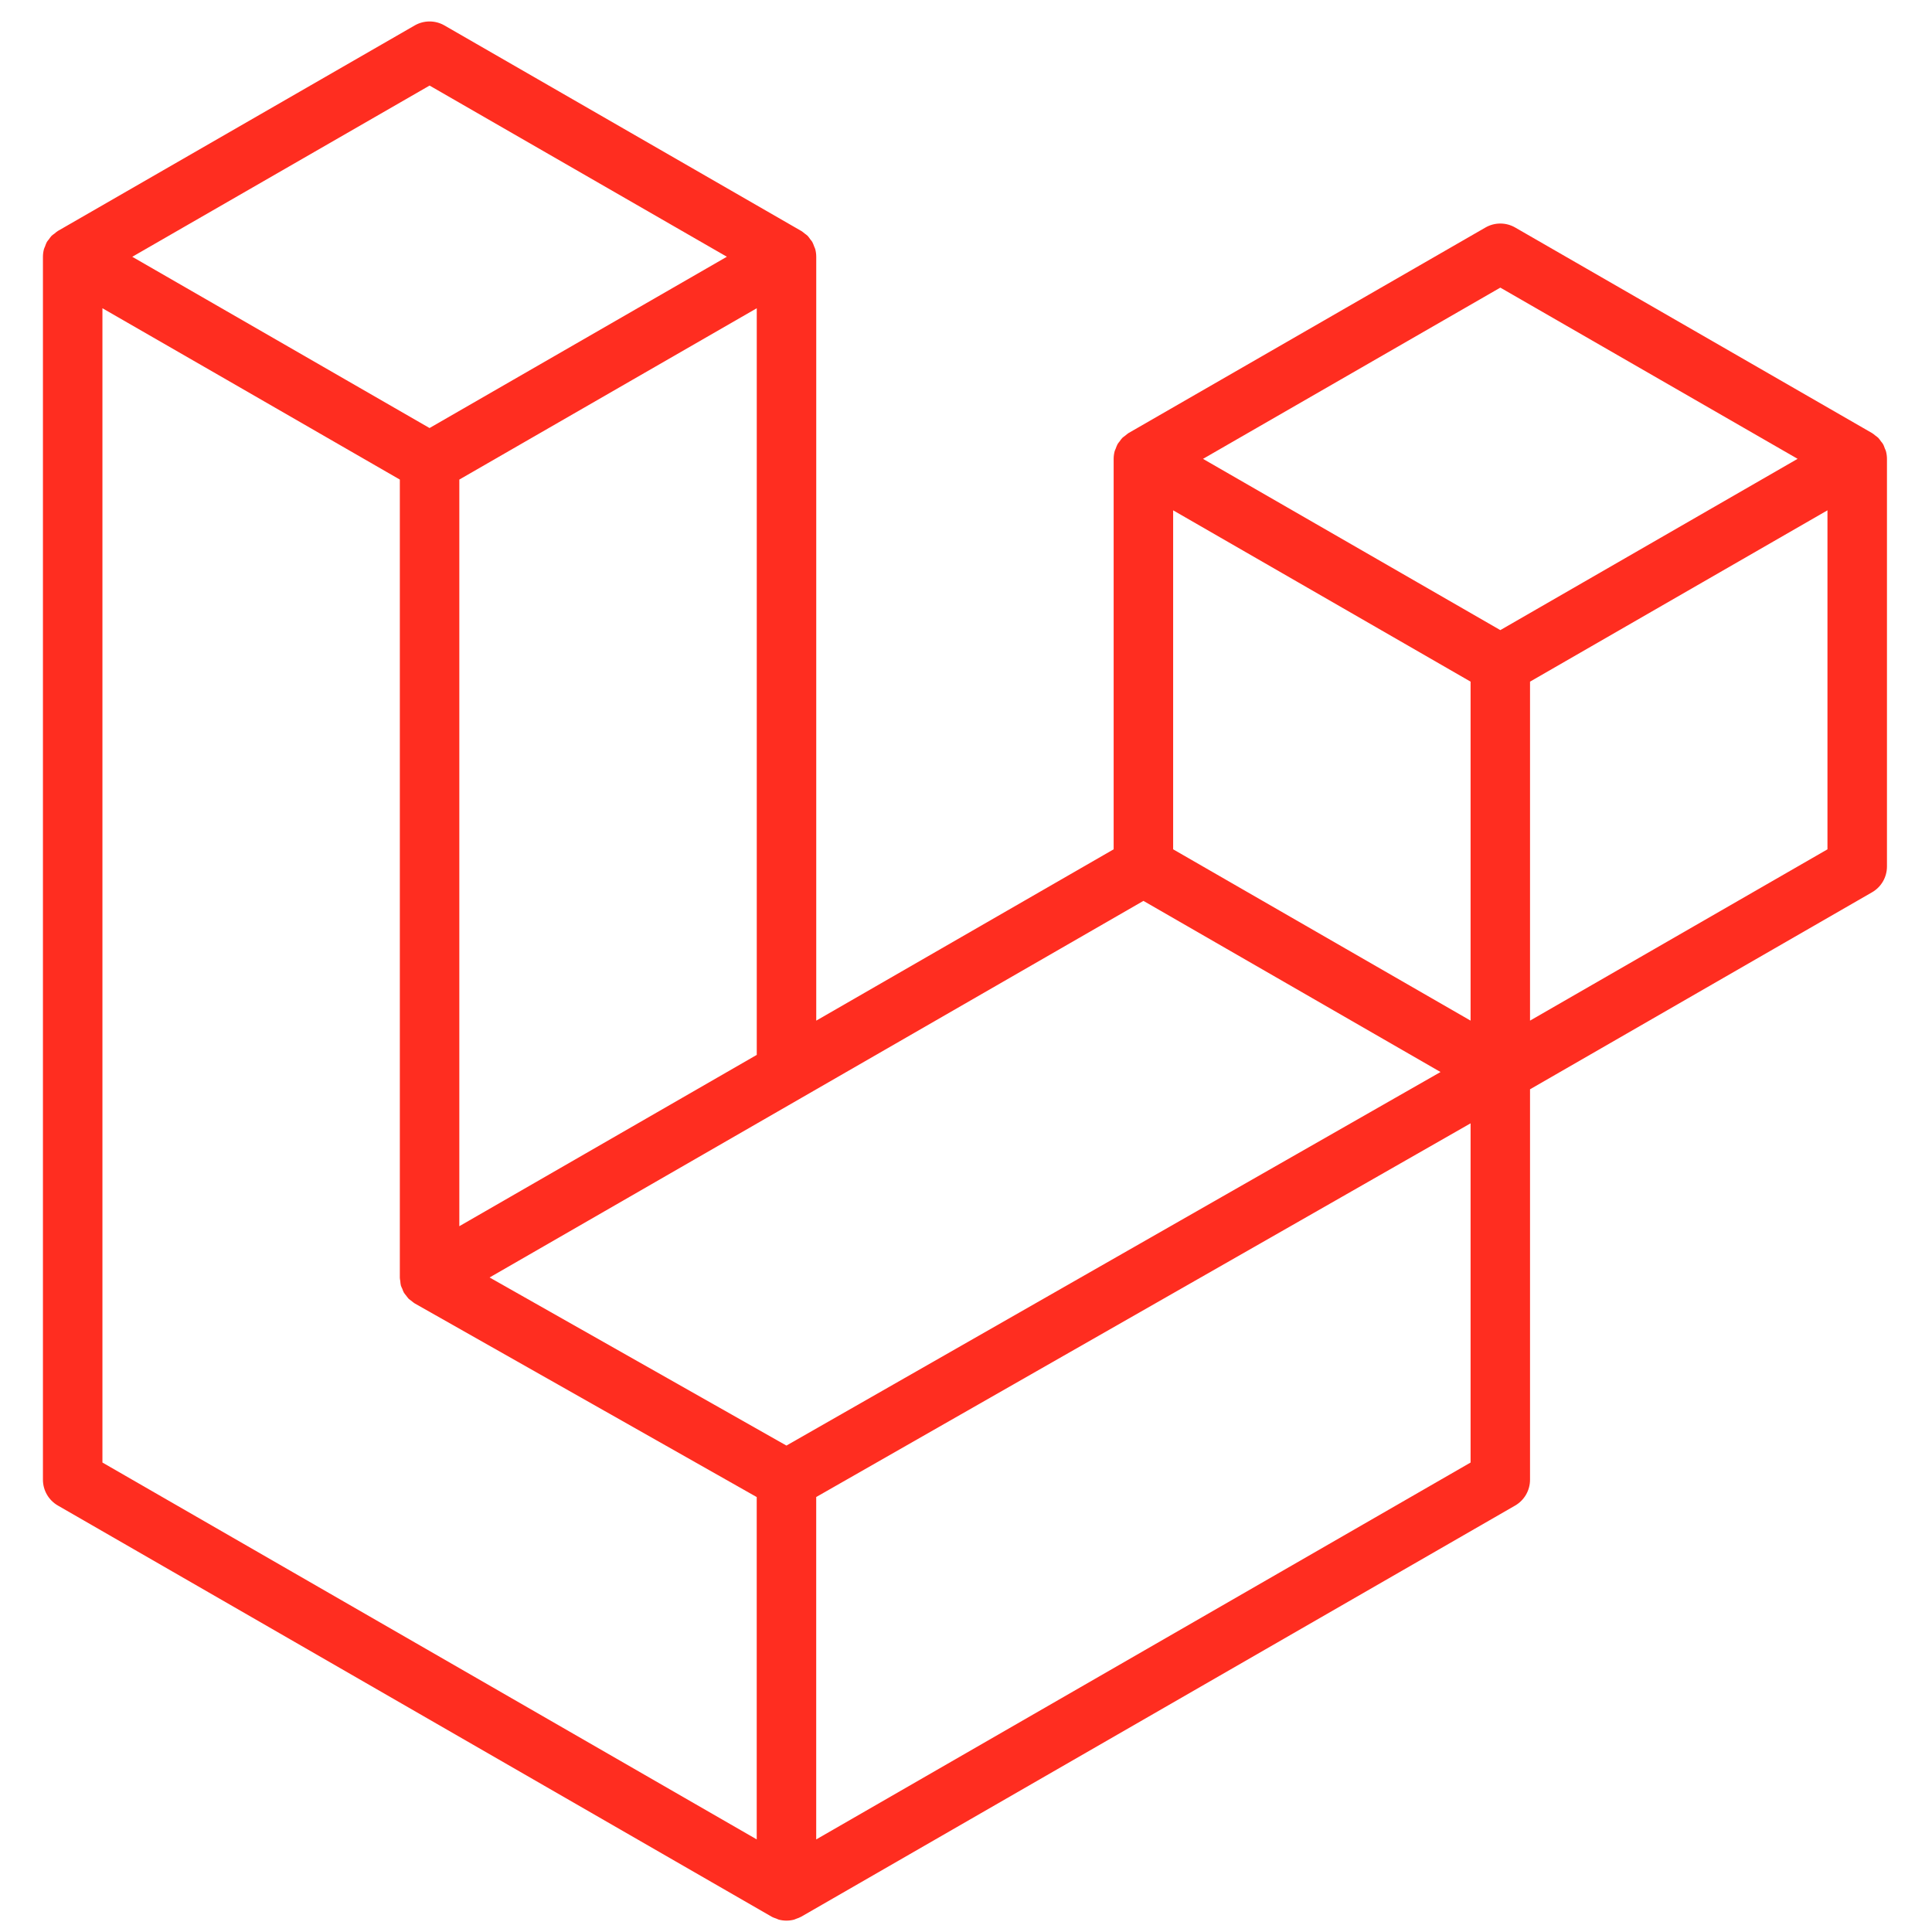
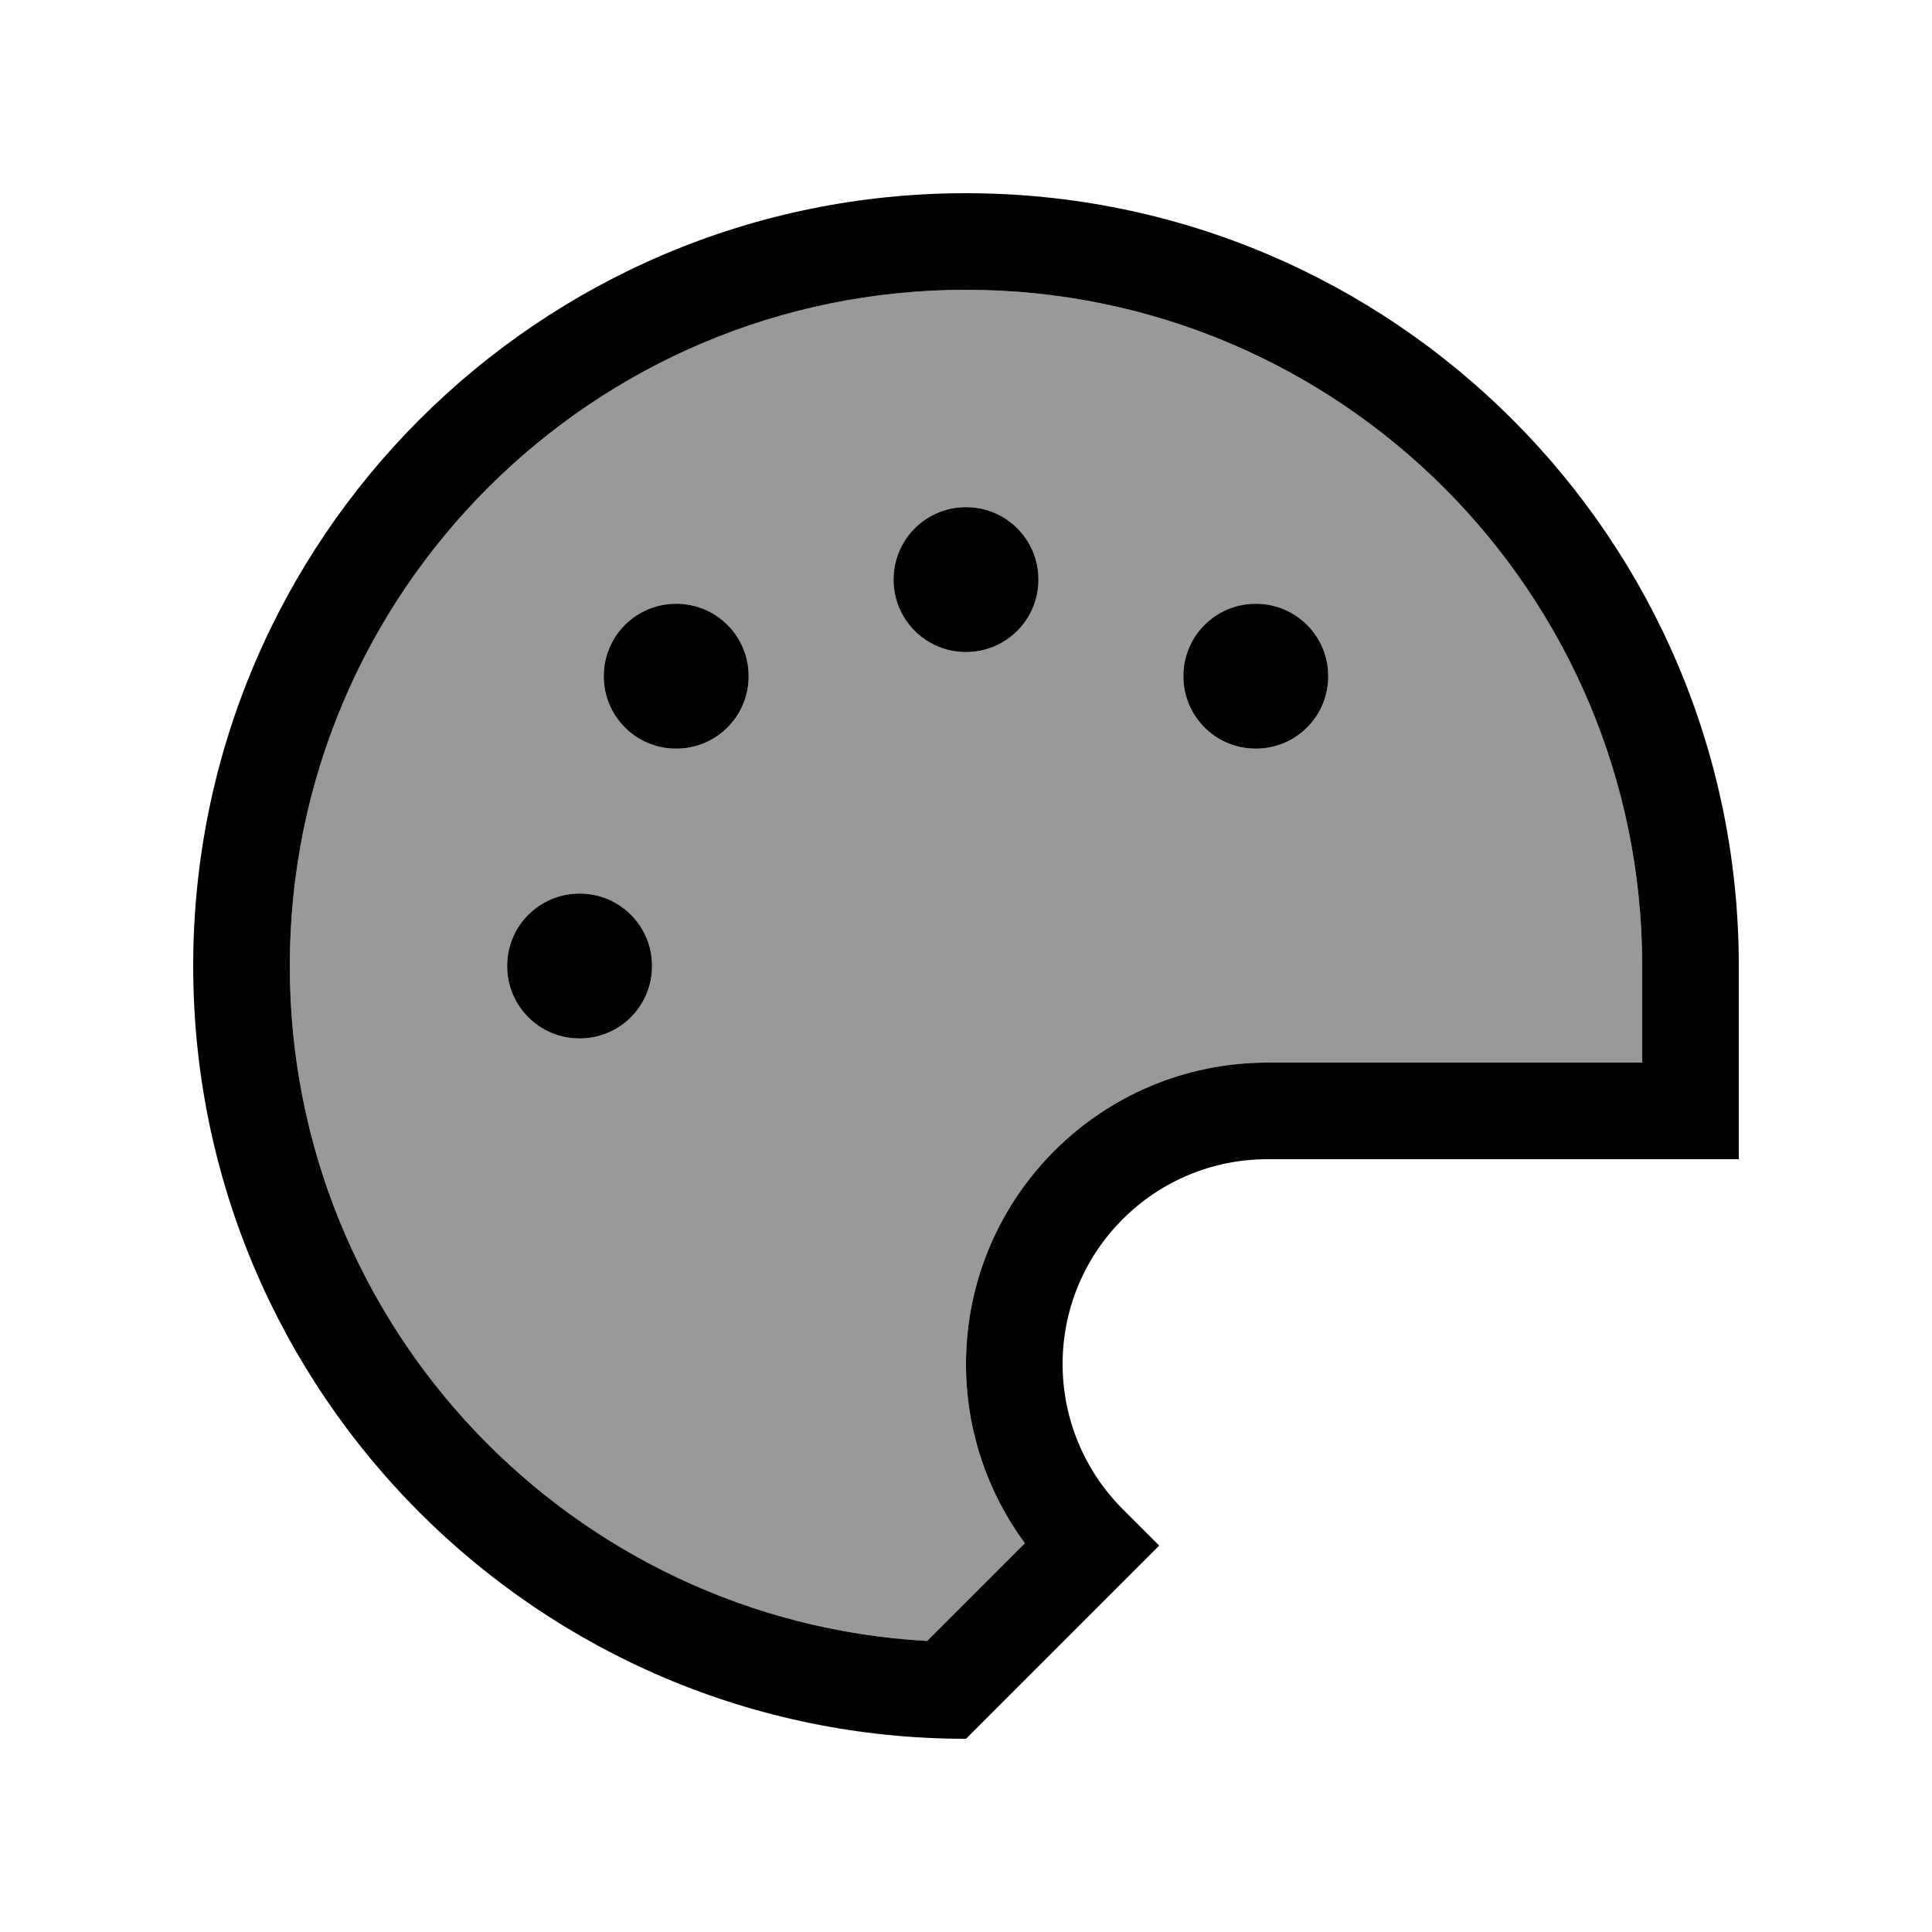
- <svg xmlns="http://www.w3.org/2000/svg" width="166" height="166" viewBox="0 0 166 166" fill="none">
-   <path fill-rule="evenodd" clip-rule="evenodd" d="M162.041 38.759C162.099 38.977 162.129 39.201 162.13 39.426V74.452C162.13 74.902 162.011 75.344 161.786 75.733C161.561 76.122 161.237 76.444 160.847 76.668L131.462 93.594V127.141C131.462 128.054 130.977 128.897 130.186 129.357L68.847 164.683C68.707 164.763 68.554 164.814 68.401 164.868C68.343 164.887 68.289 164.922 68.228 164.938C67.8 165.051 67.349 165.051 66.92 164.938C66.85 164.919 66.786 164.881 66.719 164.855C66.579 164.804 66.432 164.76 66.298 164.683L4.972 129.357C4.583 129.133 4.259 128.81 4.034 128.421C3.808 128.032 3.69 127.591 3.689 127.141L3.689 22.063C3.689 21.834 3.721 21.61 3.779 21.393C3.798 21.32 3.843 21.253 3.868 21.179C3.916 21.045 3.961 20.908 4.031 20.783C4.079 20.7 4.149 20.633 4.206 20.557C4.28 20.454 4.347 20.349 4.433 20.26C4.506 20.186 4.602 20.132 4.685 20.068C4.778 19.992 4.861 19.909 4.966 19.848L35.633 2.185C36.022 1.961 36.462 1.844 36.91 1.844C37.358 1.844 37.798 1.961 38.186 2.185L68.851 19.848H68.857C68.959 19.912 69.045 19.992 69.138 20.065C69.221 20.129 69.313 20.186 69.387 20.257C69.476 20.349 69.54 20.454 69.616 20.557C69.671 20.633 69.744 20.7 69.789 20.783C69.862 20.911 69.904 21.045 69.955 21.179C69.98 21.253 70.025 21.32 70.044 21.396C70.103 21.614 70.133 21.838 70.133 22.063V87.694L95.686 72.974V39.423C95.686 39.2 95.718 38.973 95.775 38.759C95.798 38.683 95.839 38.615 95.865 38.542C95.916 38.408 95.96 38.271 96.031 38.146C96.079 38.063 96.149 37.996 96.203 37.92C96.279 37.818 96.343 37.712 96.433 37.623C96.506 37.549 96.599 37.495 96.681 37.431C96.777 37.355 96.86 37.272 96.962 37.211L127.633 19.548C128.021 19.324 128.461 19.206 128.91 19.206C129.358 19.206 129.798 19.324 130.186 19.548L160.85 37.211C160.959 37.275 161.042 37.355 161.137 37.428C161.217 37.492 161.31 37.549 161.383 37.62C161.473 37.712 161.536 37.818 161.613 37.92C161.67 37.996 161.741 38.063 161.785 38.146C161.859 38.271 161.9 38.408 161.951 38.542C161.98 38.615 162.021 38.683 162.041 38.759ZM157.018 72.974V43.848L146.287 50.028L131.462 58.568V87.694L157.021 72.974H157.018ZM126.354 125.663V96.518L111.771 104.85L70.13 128.626V158.046L126.354 125.663ZM8.801 26.485V125.663L65.018 158.043V128.629L35.649 112L35.64 111.994L35.627 111.988C35.528 111.93 35.445 111.847 35.353 111.777C35.273 111.713 35.18 111.662 35.11 111.592L35.104 111.582C35.021 111.502 34.963 111.403 34.893 111.314C34.829 111.228 34.753 111.154 34.702 111.065L34.699 111.055C34.641 110.96 34.606 110.845 34.565 110.736C34.523 110.64 34.469 110.551 34.443 110.449C34.411 110.328 34.405 110.197 34.392 110.072C34.379 109.976 34.354 109.881 34.354 109.785V109.778V41.205L19.532 32.662L8.801 26.485ZM36.913 7.35L11.364 22.063L36.907 36.777L62.453 22.06L36.907 7.35H36.913ZM50.2 99.174L65.022 90.637V26.485L54.291 32.665L39.466 41.205V105.357L50.2 99.174ZM128.91 24.713L103.363 39.426L128.91 54.14L154.453 39.423L128.91 24.713ZM126.354 58.568L111.529 50.028L100.798 43.848V72.974L115.619 81.511L126.354 87.694V58.568ZM67.571 124.205L105.042 102.803L123.772 92.109L98.245 77.405L68.854 94.334L42.066 109.762L67.571 124.205Z" fill="#FF2D20" />
+ <svg xmlns="http://www.w3.org/2000/svg" viewBox="0 0 640 640" fill="none">
+   <path opacity=".4" d="M96 320C96 439.4 189.4 537 307.1 543.6L339.5 511.2C326.9 494.1 320 473.4 320 451.9C320 396.7 364.7 352 419.9 352L544 352L544 320C544 196.3 443.7 96 320 96C196.3 96 96 196.3 96 320zM216 320C216 333.3 205.3 344 192 344C178.7 344 168 333.3 168 320C168 306.7 178.7 296 192 296C205.3 296 216 306.7 216 320zM248 224C248 237.3 237.3 248 224 248C210.7 248 200 237.3 200 224C200 210.7 210.7 200 224 200C237.3 200 248 210.7 248 224zM344 192C344 205.3 333.3 216 320 216C306.7 216 296 205.3 296 192C296 178.7 306.7 168 320 168C333.3 168 344 178.7 344 192zM440 224C440 237.3 429.3 248 416 248C402.7 248 392 237.3 392 224C392 210.7 402.7 200 416 200C429.3 200 440 210.7 440 224z" fill="currentColor" />
+   <path d="M544 352L544 320C544 196.3 443.7 96 320 96C196.3 96 96 196.3 96 320C96 439.4 189.4 537 307.1 543.6L339.5 511.2C326.9 494.1 320 473.4 320 451.9C320 396.7 364.7 352 419.9 352L544 352zM371.9 499.9L384 512L320 576C178.6 576 64 461.4 64 320C64 178.6 178.6 64 320 64C461.4 64 576 178.6 576 320L576 384L419.9 384C382.4 384 352 414.4 352 451.9C352 469.9 359.2 487.2 371.9 499.9zM168 320C168 306.7 178.7 296 192 296C205.3 296 216 306.7 216 320C216 333.3 205.3 344 192 344C178.7 344 168 333.3 168 320zM224 200C237.3 200 248 210.7 248 224C248 237.3 237.3 248 224 248C210.7 248 200 237.3 200 224C200 210.7 210.7 200 224 200zM296 192C296 178.7 306.7 168 320 168C333.3 168 344 178.7 344 192C344 205.3 333.3 216 320 216C306.7 216 296 205.3 296 192zM416 200C429.3 200 440 210.7 440 224C440 237.3 429.3 248 416 248C402.7 248 392 237.3 392 224C392 210.7 402.7 200 416 200z" fill="currentColor" />
</svg>
